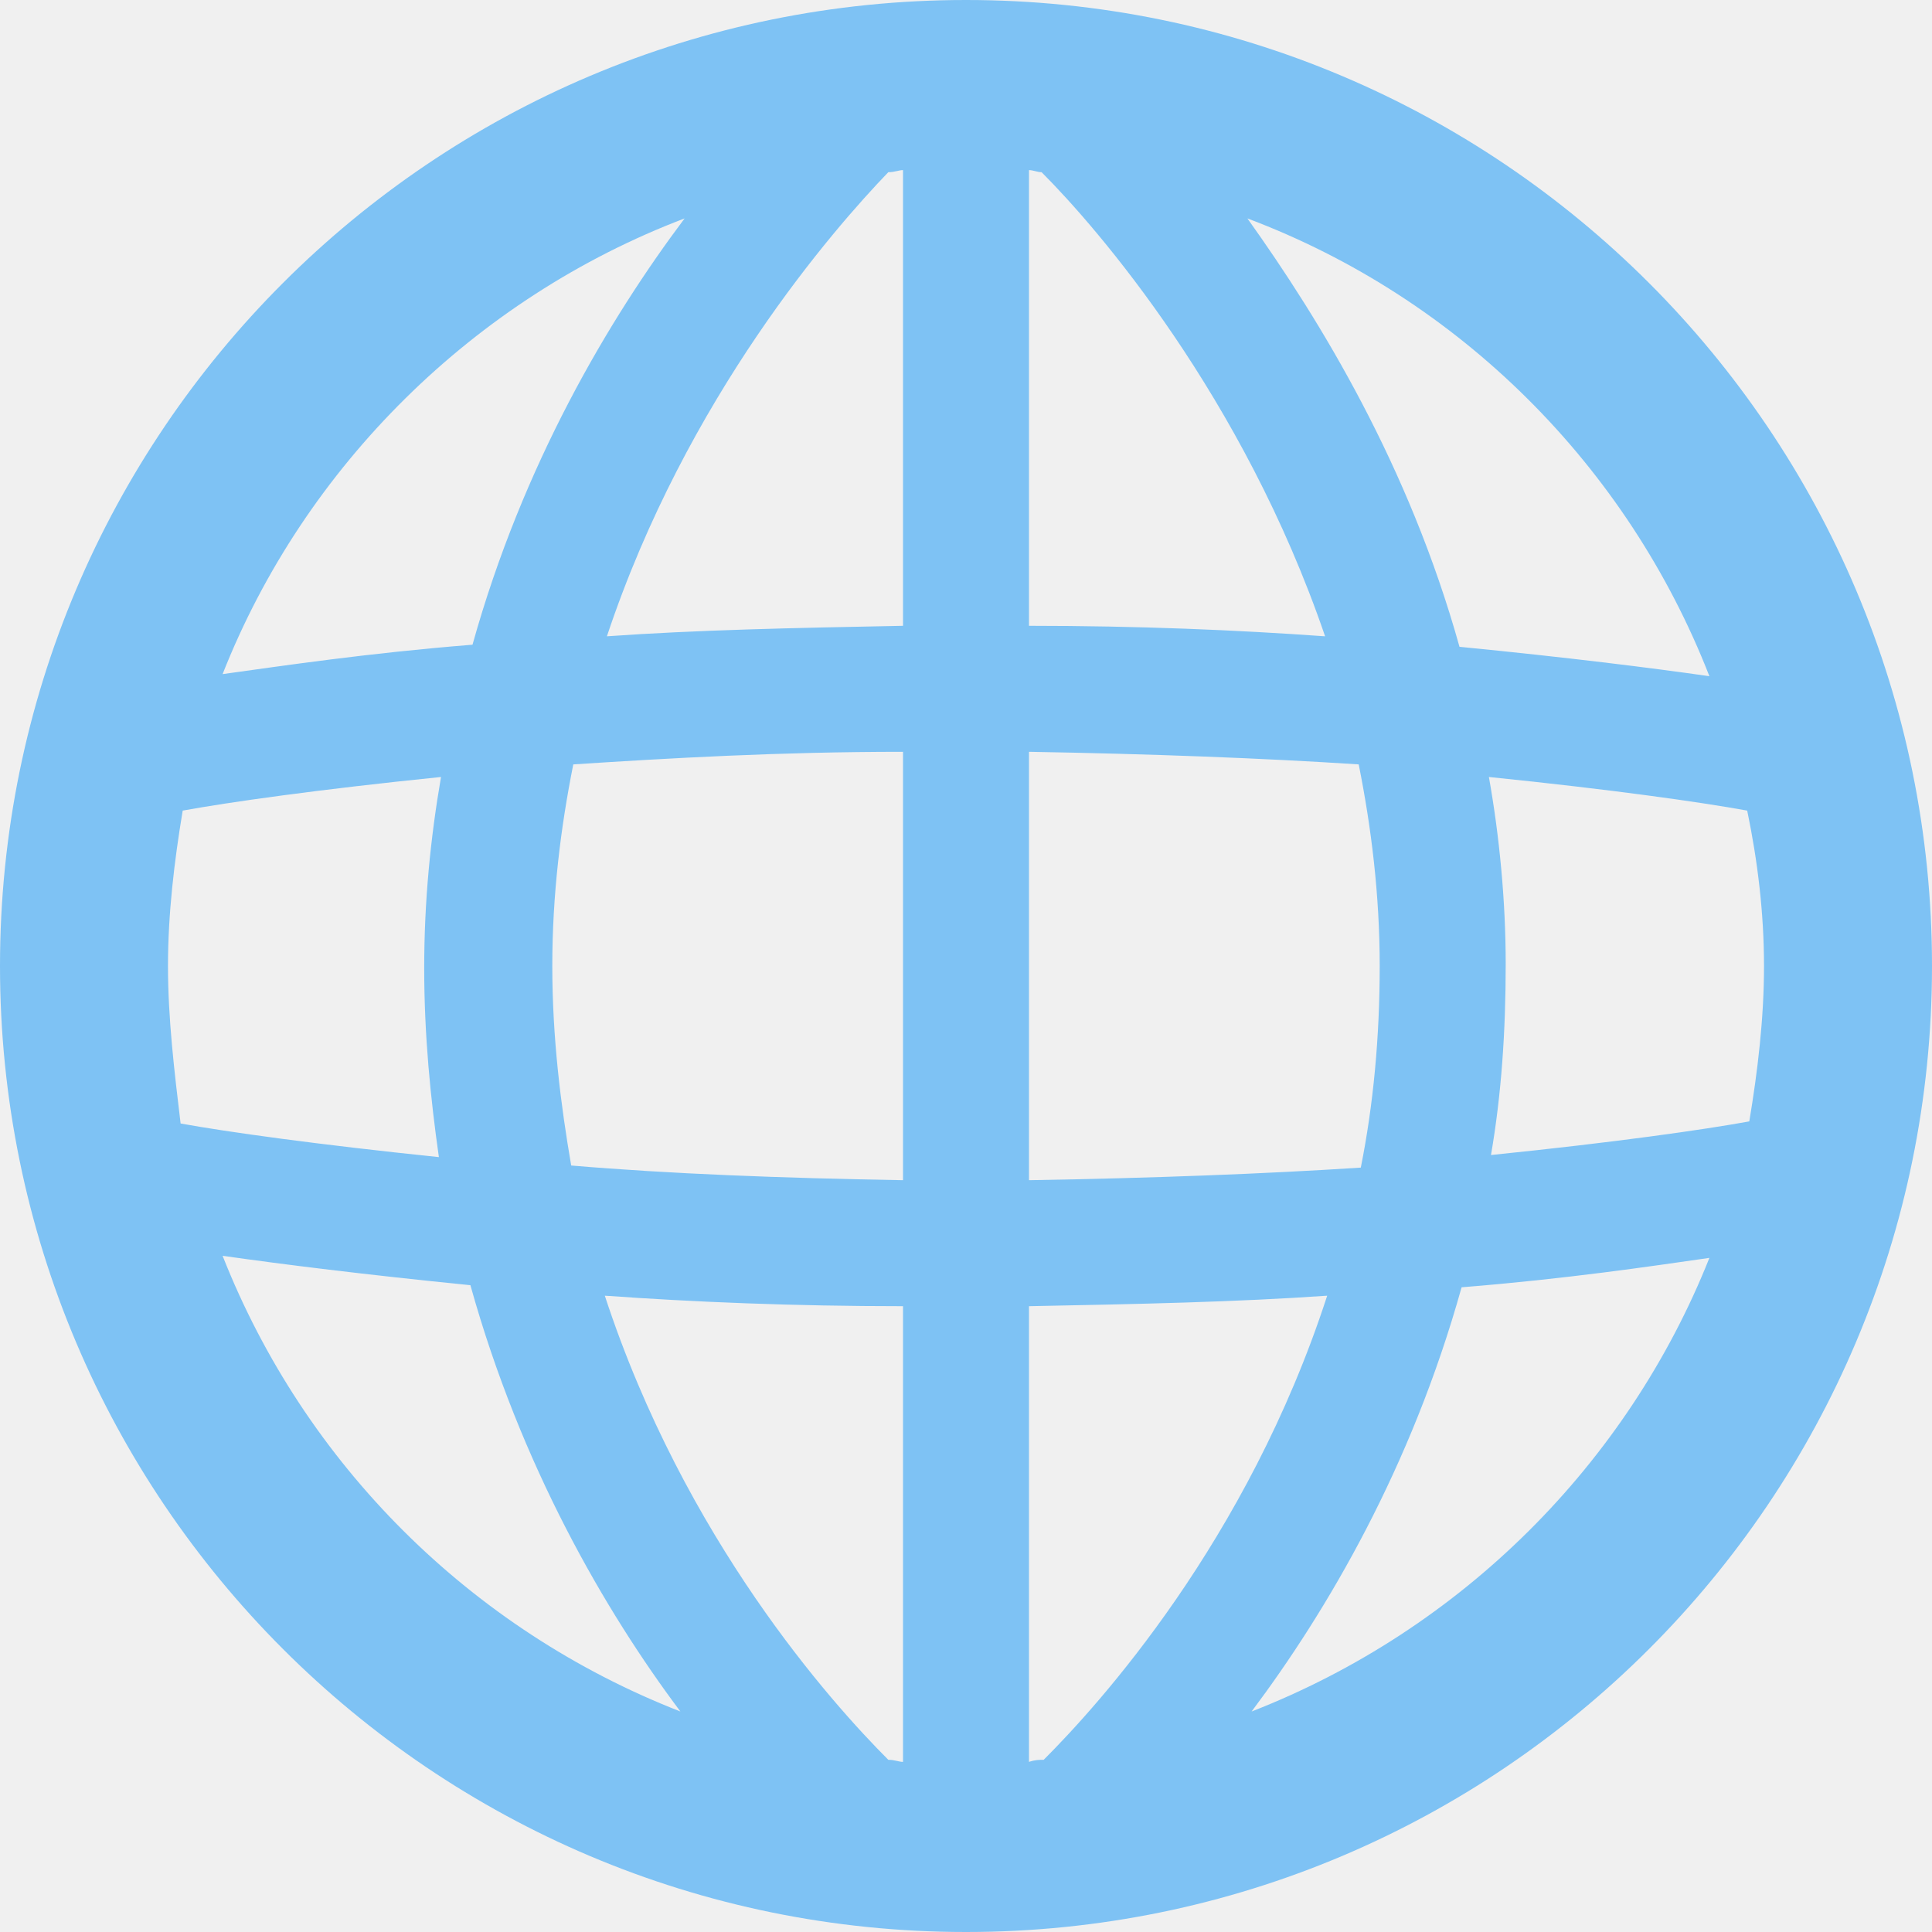
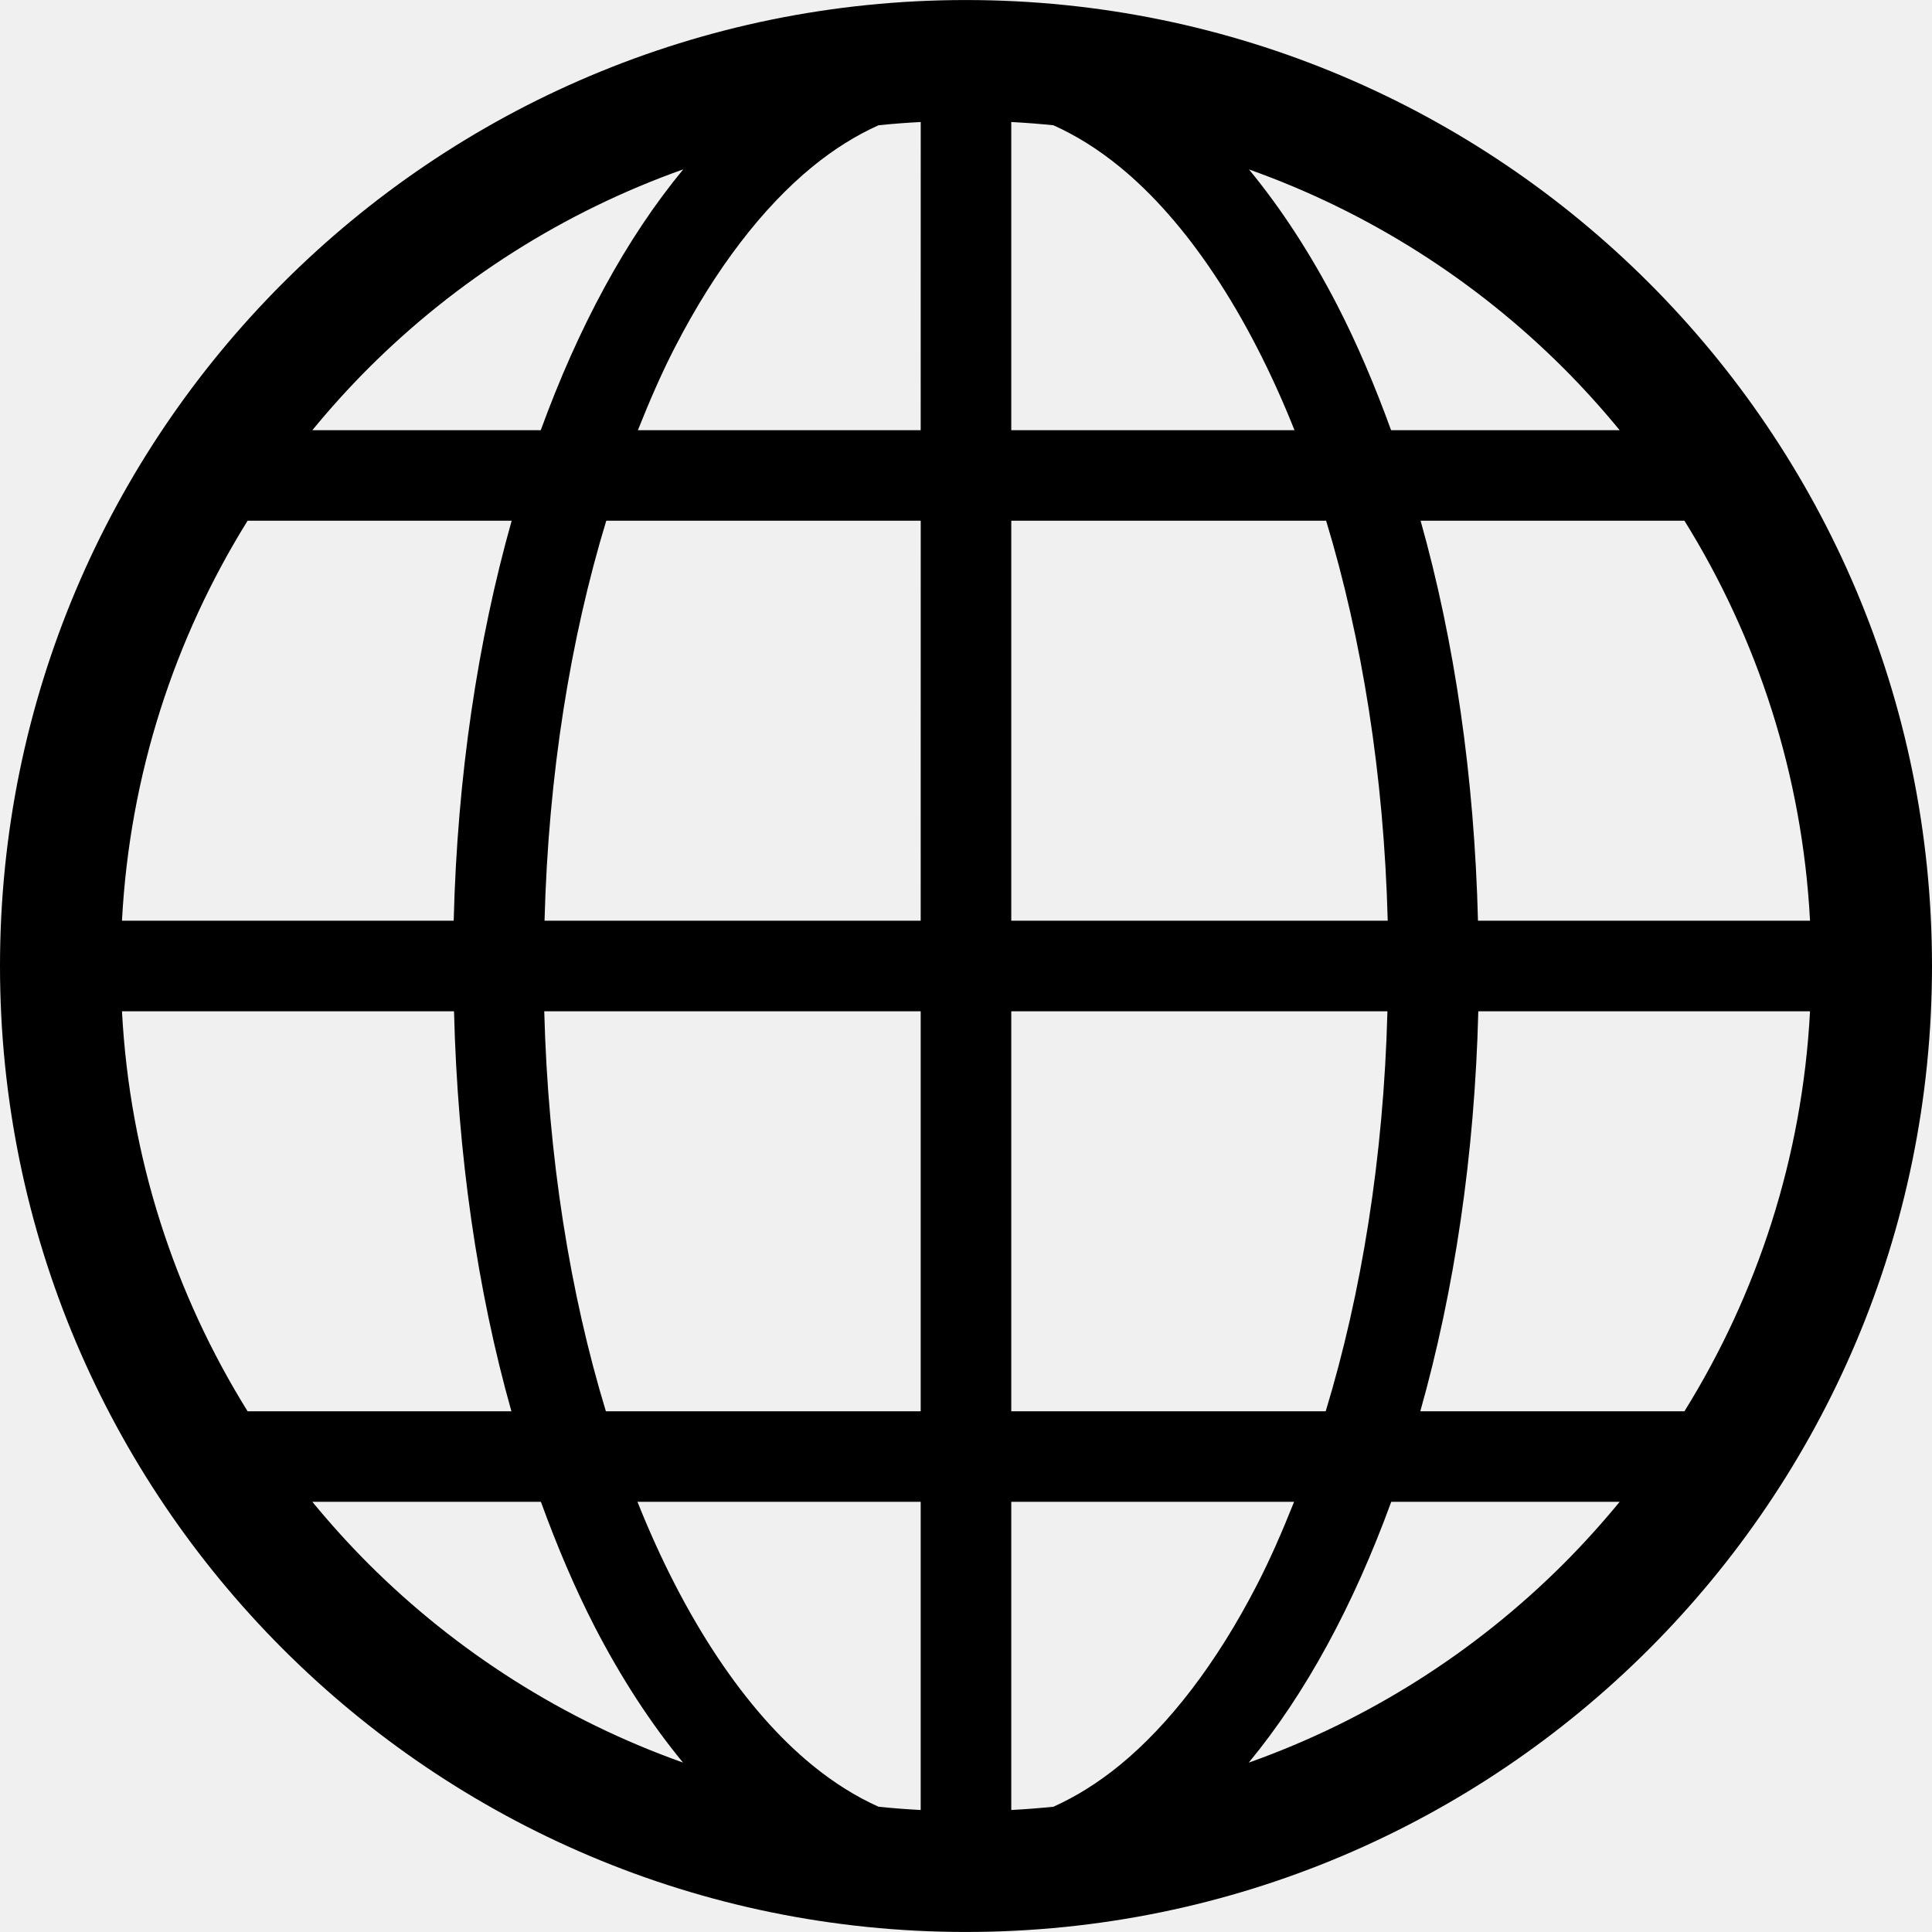
<svg xmlns="http://www.w3.org/2000/svg" width="60" height="60" viewBox="0 0 60 60" fill="none">
-   <g clip-path="url(#clip0_126_621)">
-     <path d="M30 0C13.435 0 0 13.435 0 30C0 46.565 13.435 60 30 60C46.565 60 60 46.565 60 30C60 13.435 46.565 0 30 0ZM32.413 54.652C32.283 54.652 32.152 54.652 31.956 54.717V40.565C35.348 40.5 38.413 40.435 41.217 40.239C38.739 47.87 34.109 52.956 32.413 54.652ZM27.587 54.652C25.826 52.891 21.261 47.804 18.783 40.239C21.522 40.435 24.652 40.565 28.044 40.565V54.717C27.913 54.717 27.783 54.652 27.587 54.652ZM5.217 30C5.217 28.37 5.413 26.739 5.674 25.174C7.109 24.913 9.848 24.522 13.696 24.13C13.37 26.022 13.174 27.978 13.174 30.065C13.174 32.152 13.37 34.109 13.63 35.935C9.848 35.544 7.043 35.152 5.609 34.891C5.413 33.261 5.217 31.63 5.217 30ZM17.152 30C17.152 27.783 17.413 25.696 17.804 23.739C20.804 23.544 24.196 23.348 28.044 23.348V36.652C24.261 36.587 20.804 36.456 17.739 36.196C17.413 34.304 17.152 32.217 17.152 30ZM32.348 5.348C34.109 7.109 38.609 12.326 41.152 19.761C38.413 19.565 35.348 19.435 31.956 19.435V5.283C32.087 5.283 32.217 5.348 32.348 5.348ZM28.044 5.283V19.435C24.652 19.5 21.587 19.565 18.848 19.761C21.326 12.326 25.891 7.109 27.587 5.348C27.783 5.348 27.913 5.283 28.044 5.283ZM31.956 36.652V23.348C35.739 23.413 39.196 23.544 42.196 23.739C42.587 25.696 42.848 27.783 42.848 30C42.848 32.217 42.652 34.304 42.261 36.261C39.261 36.456 35.804 36.587 31.956 36.652ZM46.239 24.13C50.087 24.522 52.826 24.913 54.261 25.174C54.587 26.739 54.783 28.37 54.783 30C54.783 31.63 54.587 33.261 54.326 34.826C52.891 35.087 50.152 35.478 46.304 35.87C46.63 33.978 46.761 32.022 46.761 29.935C46.761 27.978 46.565 25.956 46.239 24.13ZM53.087 21C51.261 20.739 48.652 20.413 45.326 20.087C43.761 14.478 41.022 9.978 38.739 6.783C45.326 9.261 50.544 14.478 53.087 21ZM21.261 6.783C18.913 9.913 16.239 14.413 14.674 20.022C11.413 20.283 8.804 20.674 6.913 20.935C9.457 14.478 14.739 9.261 21.261 6.783ZM6.913 39C8.739 39.261 11.348 39.587 14.609 39.913C16.174 45.522 18.783 50.022 21.13 53.152C14.609 50.609 9.457 45.456 6.913 39ZM38.87 53.152C41.217 50.022 43.826 45.587 45.391 39.978C48.652 39.717 51.261 39.326 53.087 39.065C50.544 45.456 45.391 50.609 38.87 53.152Z" fill="#7EC2F4" />
+   <g clip-path="url(#clip0_159_663)">
+     <path d="M29.999 0.001C13.431 0.002 0.001 13.431 0 30C0.001 46.569 13.431 59.998 29.999 59.999C46.569 59.998 59.999 46.569 60 30C59.999 13.431 46.569 0.002 29.999 0.001ZM11.438 11.439C14.174 8.705 17.504 6.579 21.218 5.26C19.439 7.414 17.956 10.171 16.794 13.36H9.7C10.248 12.692 10.828 12.05 11.438 11.439ZM7.689 16.172H15.89C14.835 19.914 14.202 24.122 14.09 28.594H3.788C4.028 24.046 5.426 19.815 7.689 16.172ZM7.689 43.828C5.426 40.185 4.028 35.954 3.788 31.406H14.1C14.212 35.874 14.828 40.089 15.882 43.828L7.689 43.828ZM11.438 48.561C10.828 47.95 10.248 47.307 9.7 46.64H16.798C17.3 48.02 17.855 49.329 18.475 50.532C19.29 52.107 20.205 53.517 21.211 54.738C17.5 53.419 14.172 51.293 11.438 48.561ZM28.593 56.211C28.154 56.188 27.718 56.155 27.285 56.11C26.595 55.801 25.912 55.378 25.235 54.826C23.168 53.143 21.253 50.294 19.797 46.64H28.593V56.211H28.593ZM28.593 43.828H18.816C17.705 40.175 17.021 35.94 16.902 31.406H28.593V43.828H28.593ZM28.593 28.594H16.911C17.029 24.057 17.717 19.826 18.828 16.172H28.594L28.593 28.594ZM28.593 13.36H19.81C20.174 12.447 20.556 11.565 20.974 10.759C22.221 8.342 23.69 6.436 25.235 5.174C25.912 4.622 26.595 4.199 27.285 3.89C27.718 3.845 28.154 3.812 28.594 3.789L28.593 13.36ZM52.312 16.172C54.575 19.815 55.972 24.047 56.212 28.594H45.9C45.788 24.126 45.172 19.911 44.118 16.172H52.312ZM48.562 11.439C49.172 12.05 49.752 12.692 50.3 13.36H43.201C42.7 11.98 42.144 10.671 41.524 9.468C40.709 7.893 39.795 6.483 38.788 5.262C42.5 6.581 45.828 8.707 48.562 11.439ZM31.406 3.789C31.845 3.812 32.281 3.846 32.714 3.89C33.404 4.2 34.088 4.622 34.765 5.174C36.832 6.857 38.747 9.706 40.202 13.36H31.406V3.789ZM31.406 16.172H41.184C42.294 19.825 42.979 24.06 43.097 28.594H31.406V16.172ZM31.406 31.406H43.088C42.97 35.943 42.282 40.174 41.171 43.828H31.406V31.406ZM34.765 54.826C34.087 55.378 33.404 55.8 32.714 56.11C32.281 56.154 31.845 56.188 31.406 56.211V46.64H40.189C39.825 47.553 39.443 48.435 39.025 49.241C37.778 51.658 36.31 53.564 34.765 54.826ZM48.562 48.561C45.827 51.295 42.496 53.421 38.781 54.74C40.561 52.586 42.043 49.829 43.206 46.64H50.3C49.752 47.308 49.172 47.95 48.562 48.561ZM52.312 43.828H44.109C45.164 40.086 45.798 35.877 45.91 31.406H56.212C55.972 35.954 54.575 40.185 52.312 43.828Z" fill="black" />
  </g>
  <defs>
-     <clipPath id="clip0_126_621">
+     <clipPath id="clip0_159_663">
      <rect width="60" height="60" fill="white" />
    </clipPath>
  </defs>
</svg>
